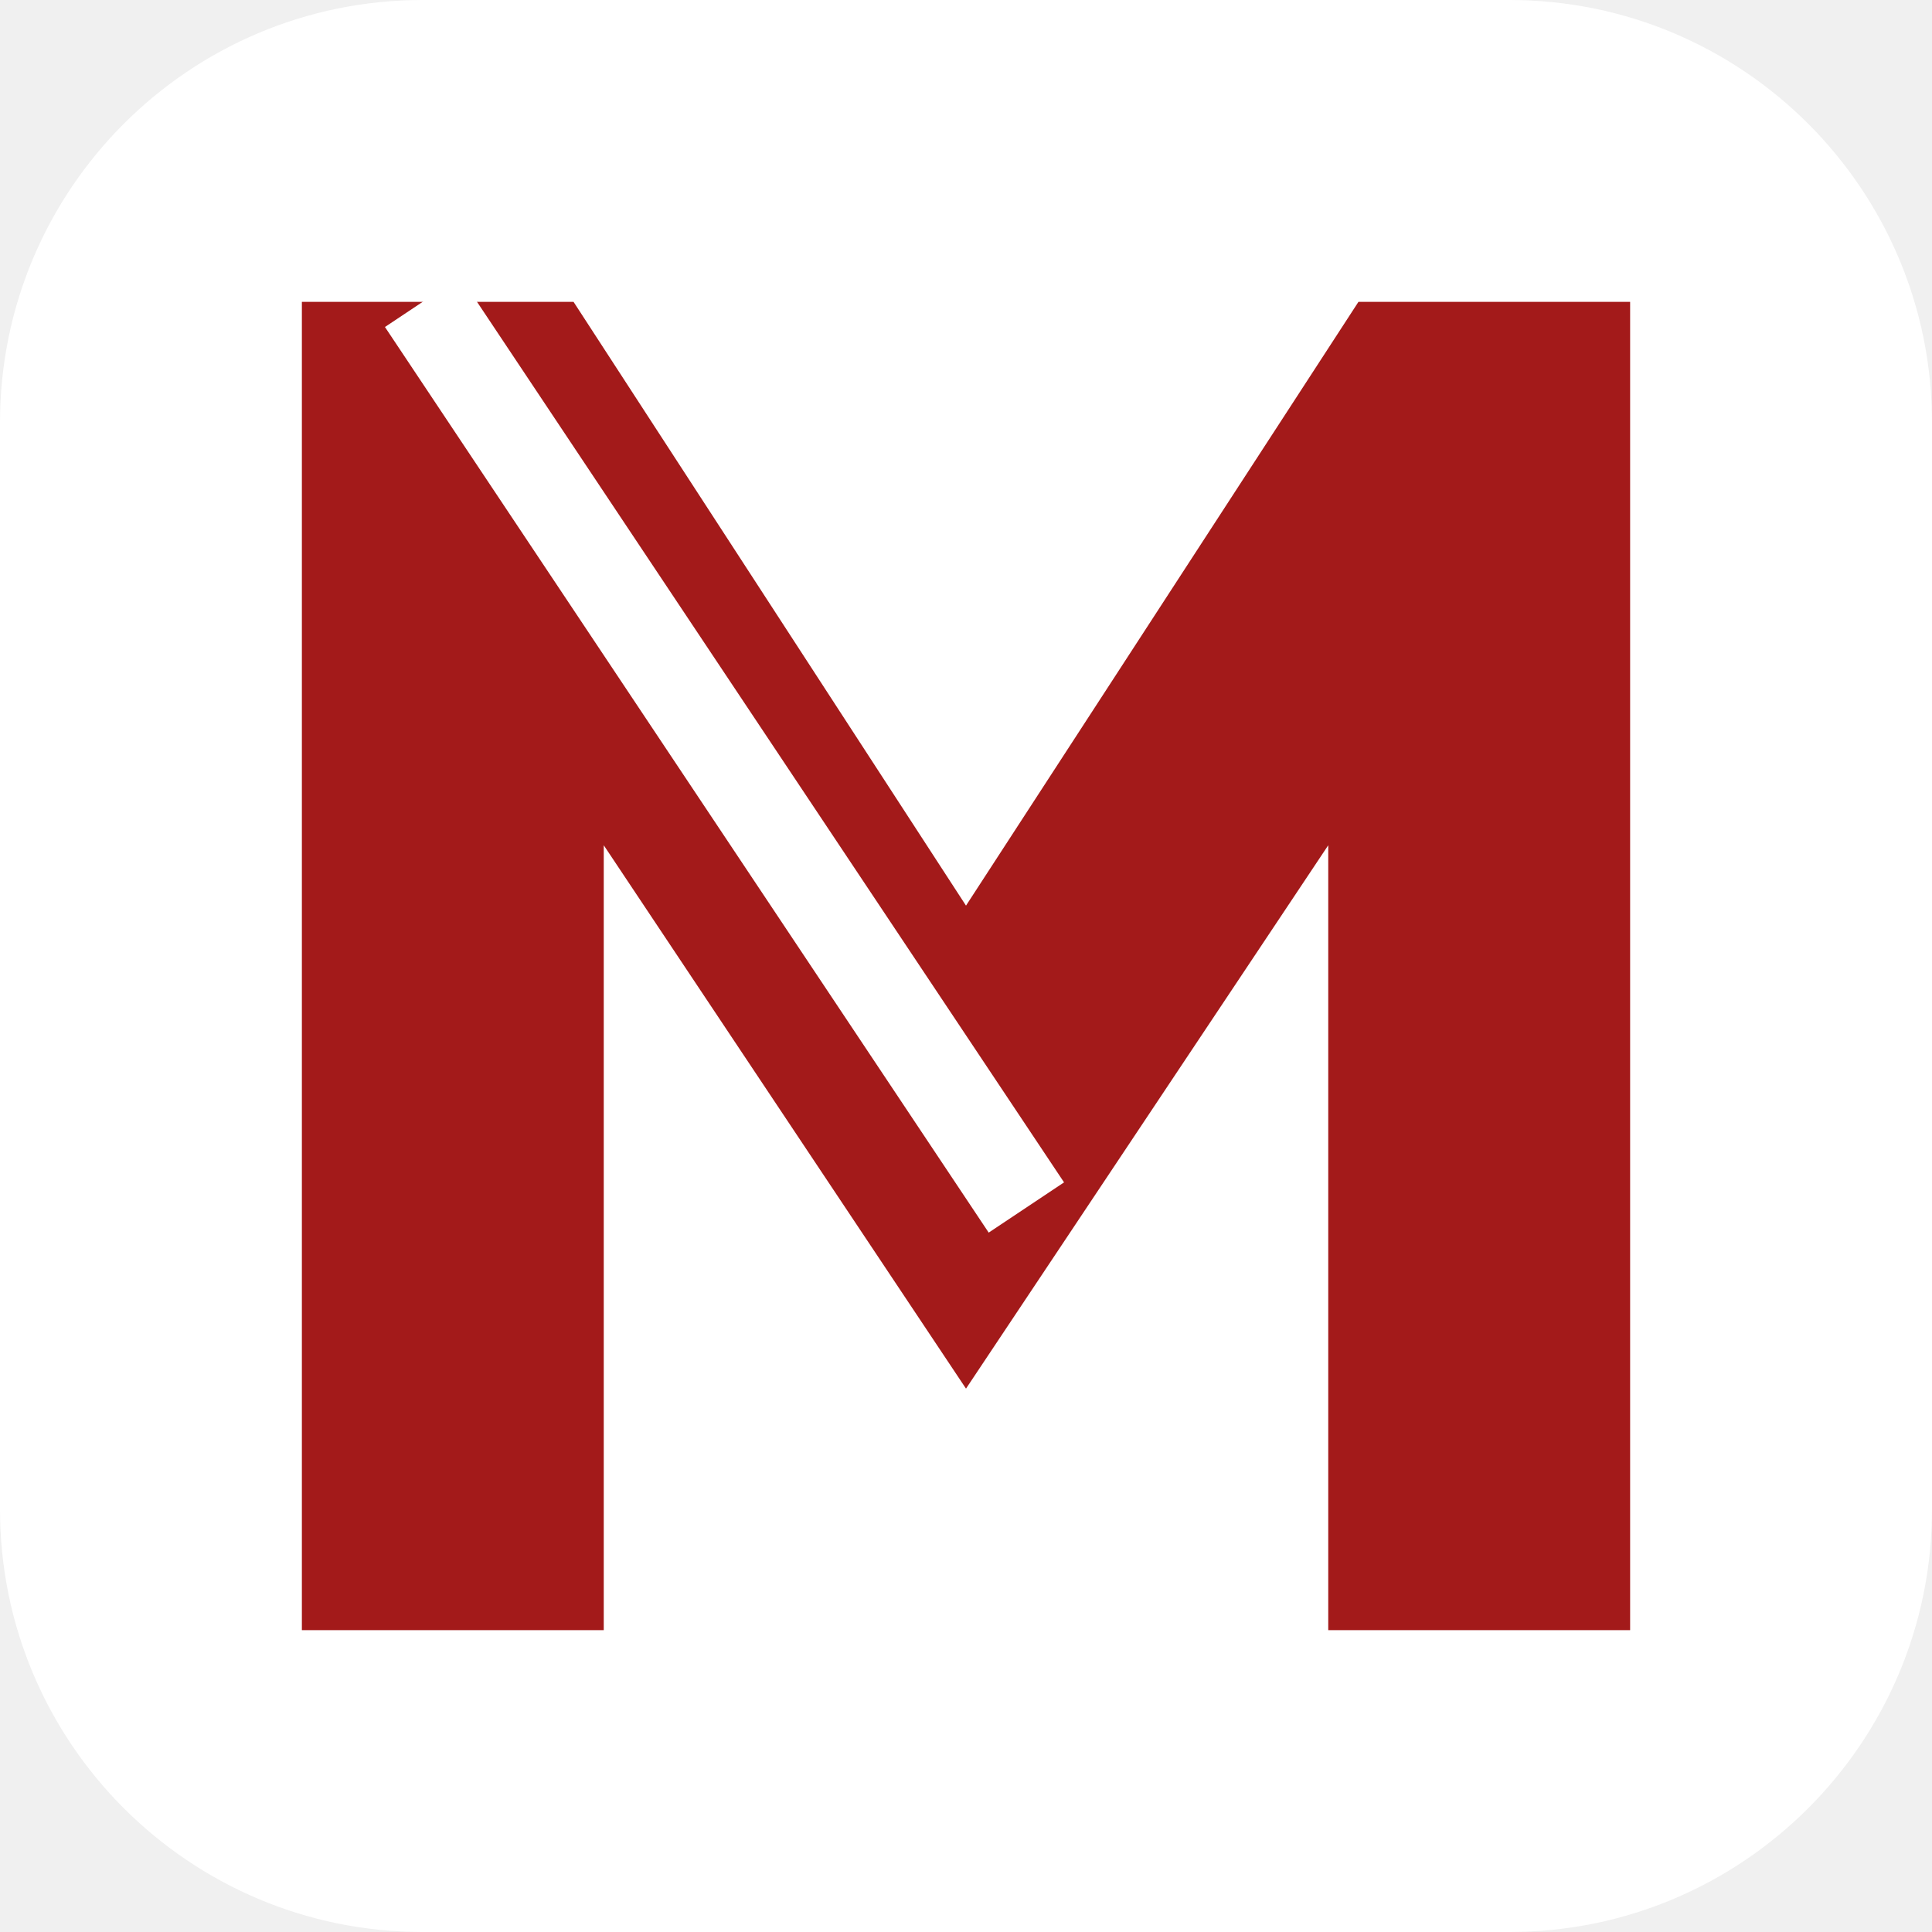
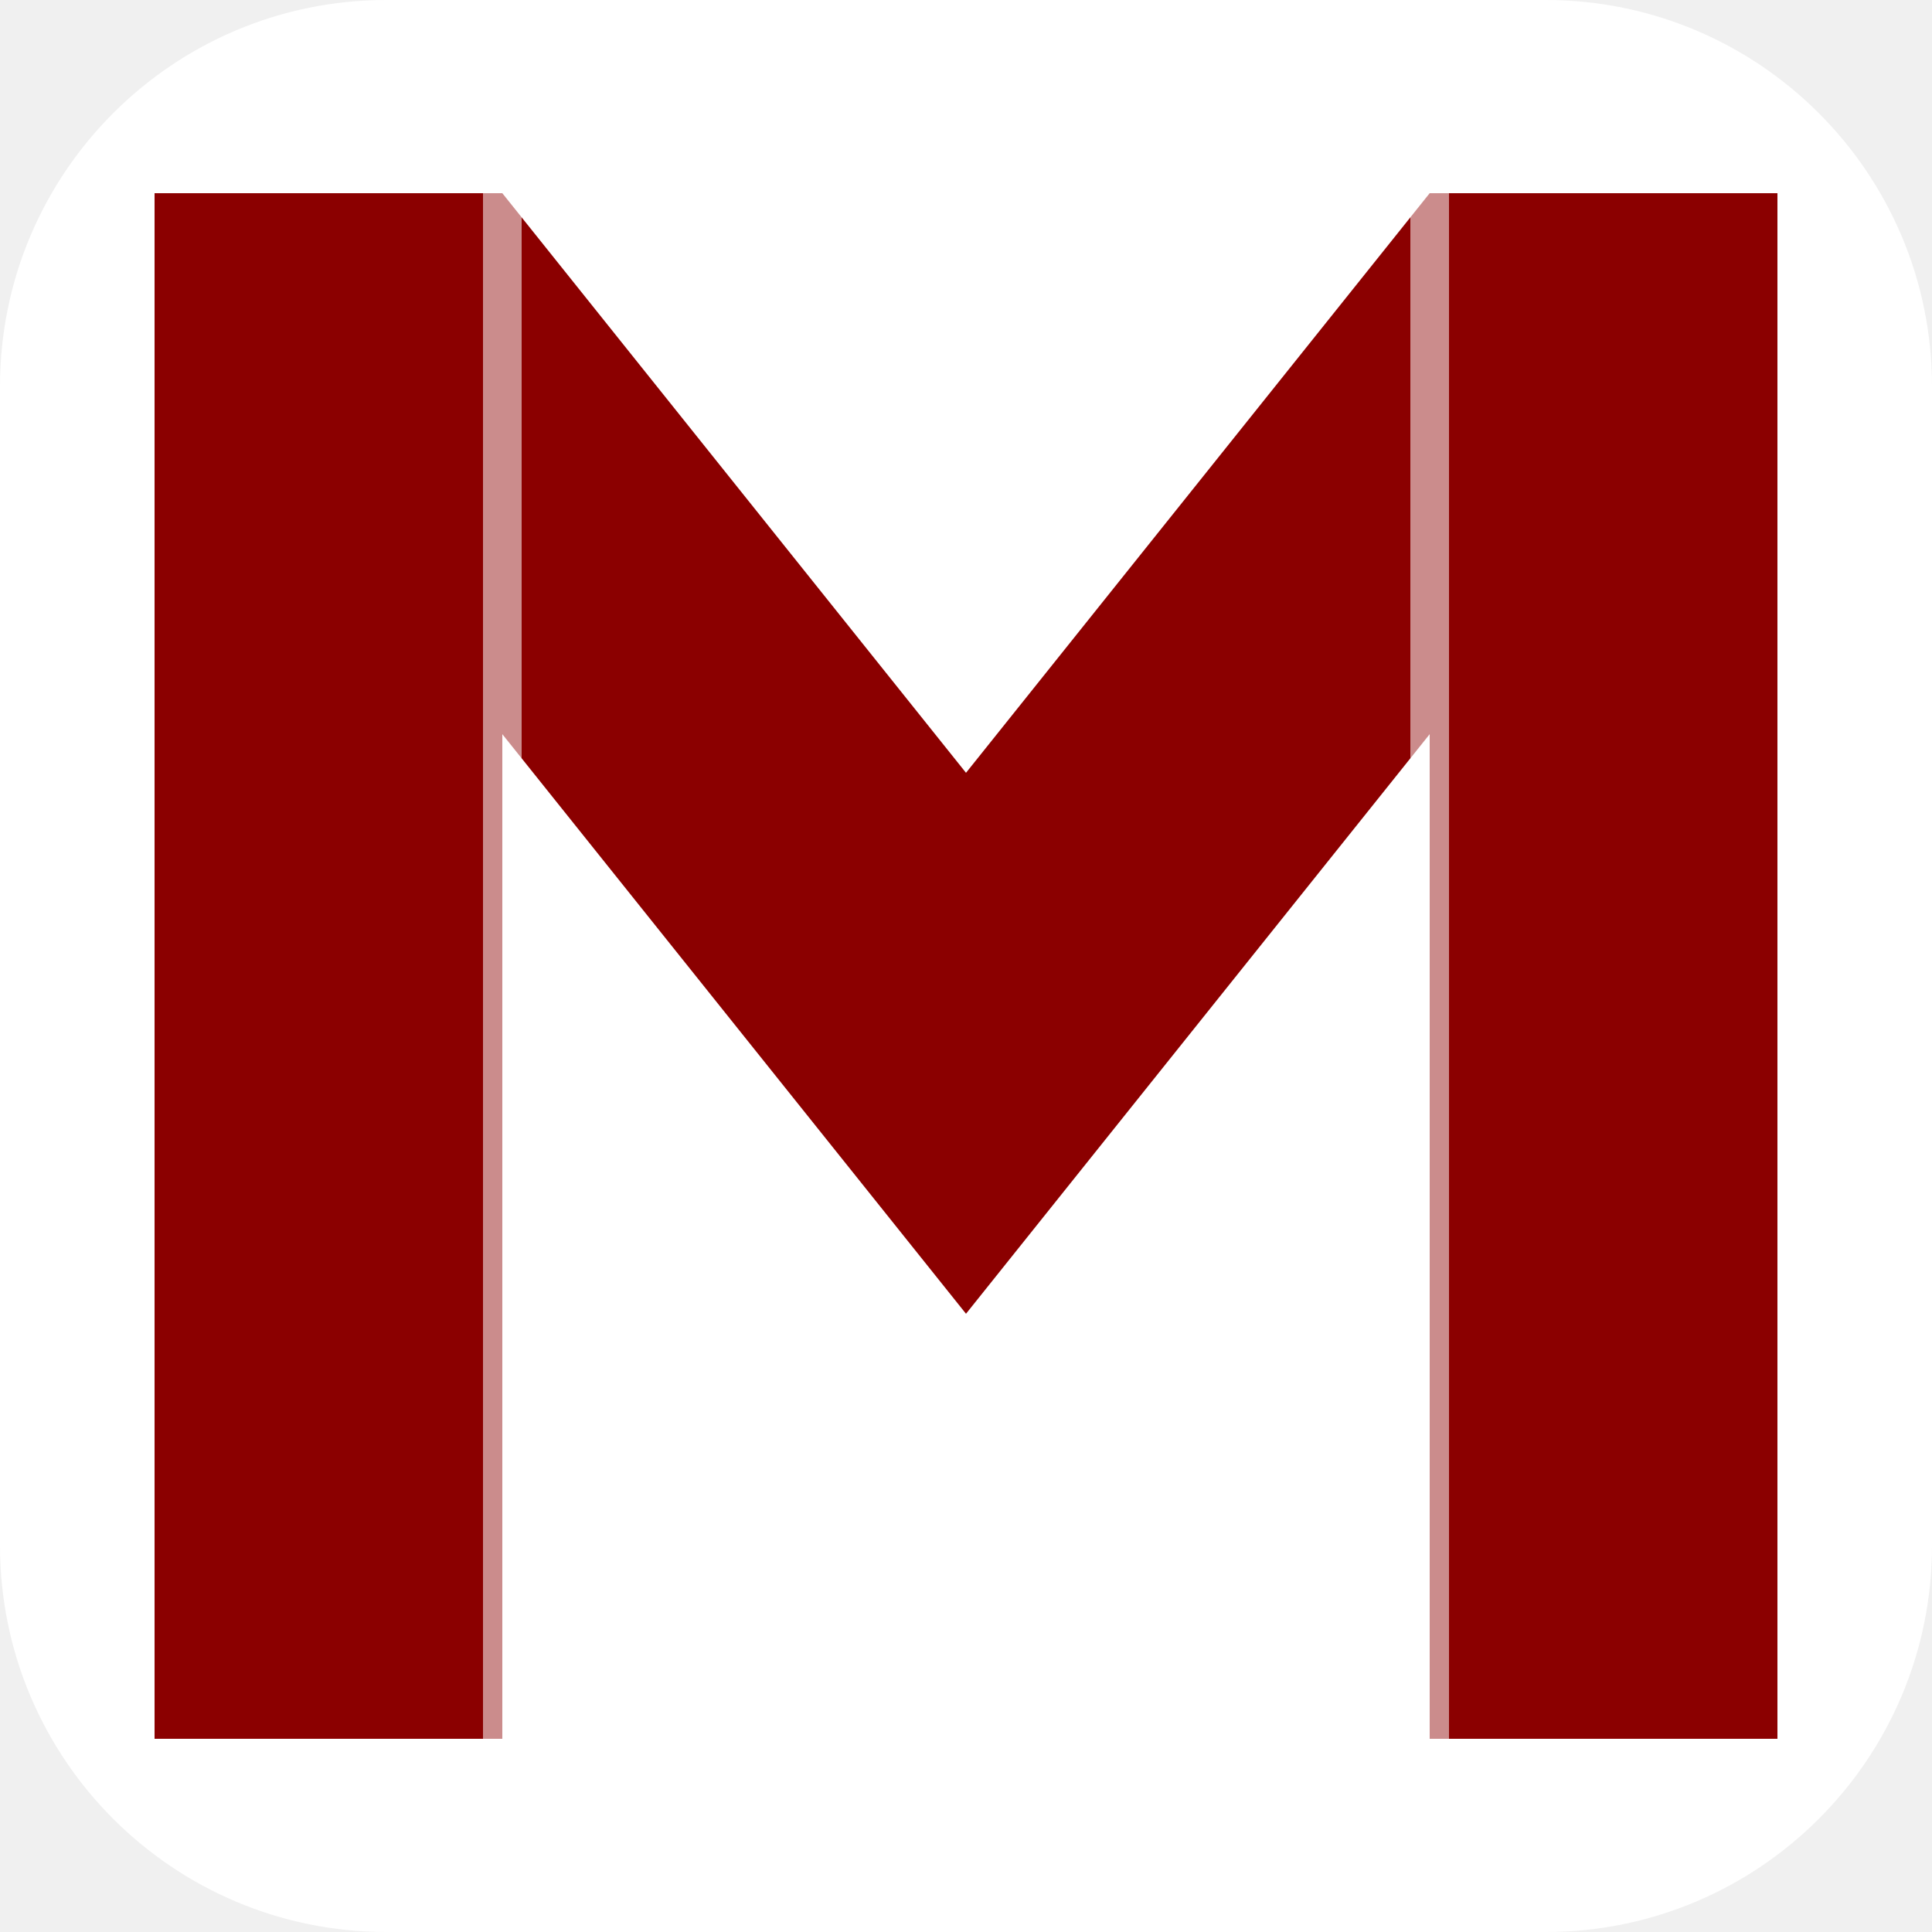
- <svg xmlns="http://www.w3.org/2000/svg" viewBox="0 0 64 64">
-   <rect width="64" height="64" rx="14" fill="#fff" />
-   <path d="M10 54V10h9l13 20 13-20h9v44H44V28L32 46 20 28v26z" fill="#A31A1A" />
-   <path d="M14 10l20 30" stroke="#fff" stroke-width="3" />
+ <svg xmlns="http://www.w3.org/2000/svg" viewBox="0 0 100 100">
+   <rect width="100" height="100" rx="20" fill="#fff" />
+   <path d="M8 90V10h18l24 30 24-30h18v80H74V38L50 68 26 38v52z" fill="#8B0000" />
+   <path d="M26 10v80M74 10v80" fill="none" stroke="#fff" stroke-width="2" stroke-opacity="0.55" />
</svg>
